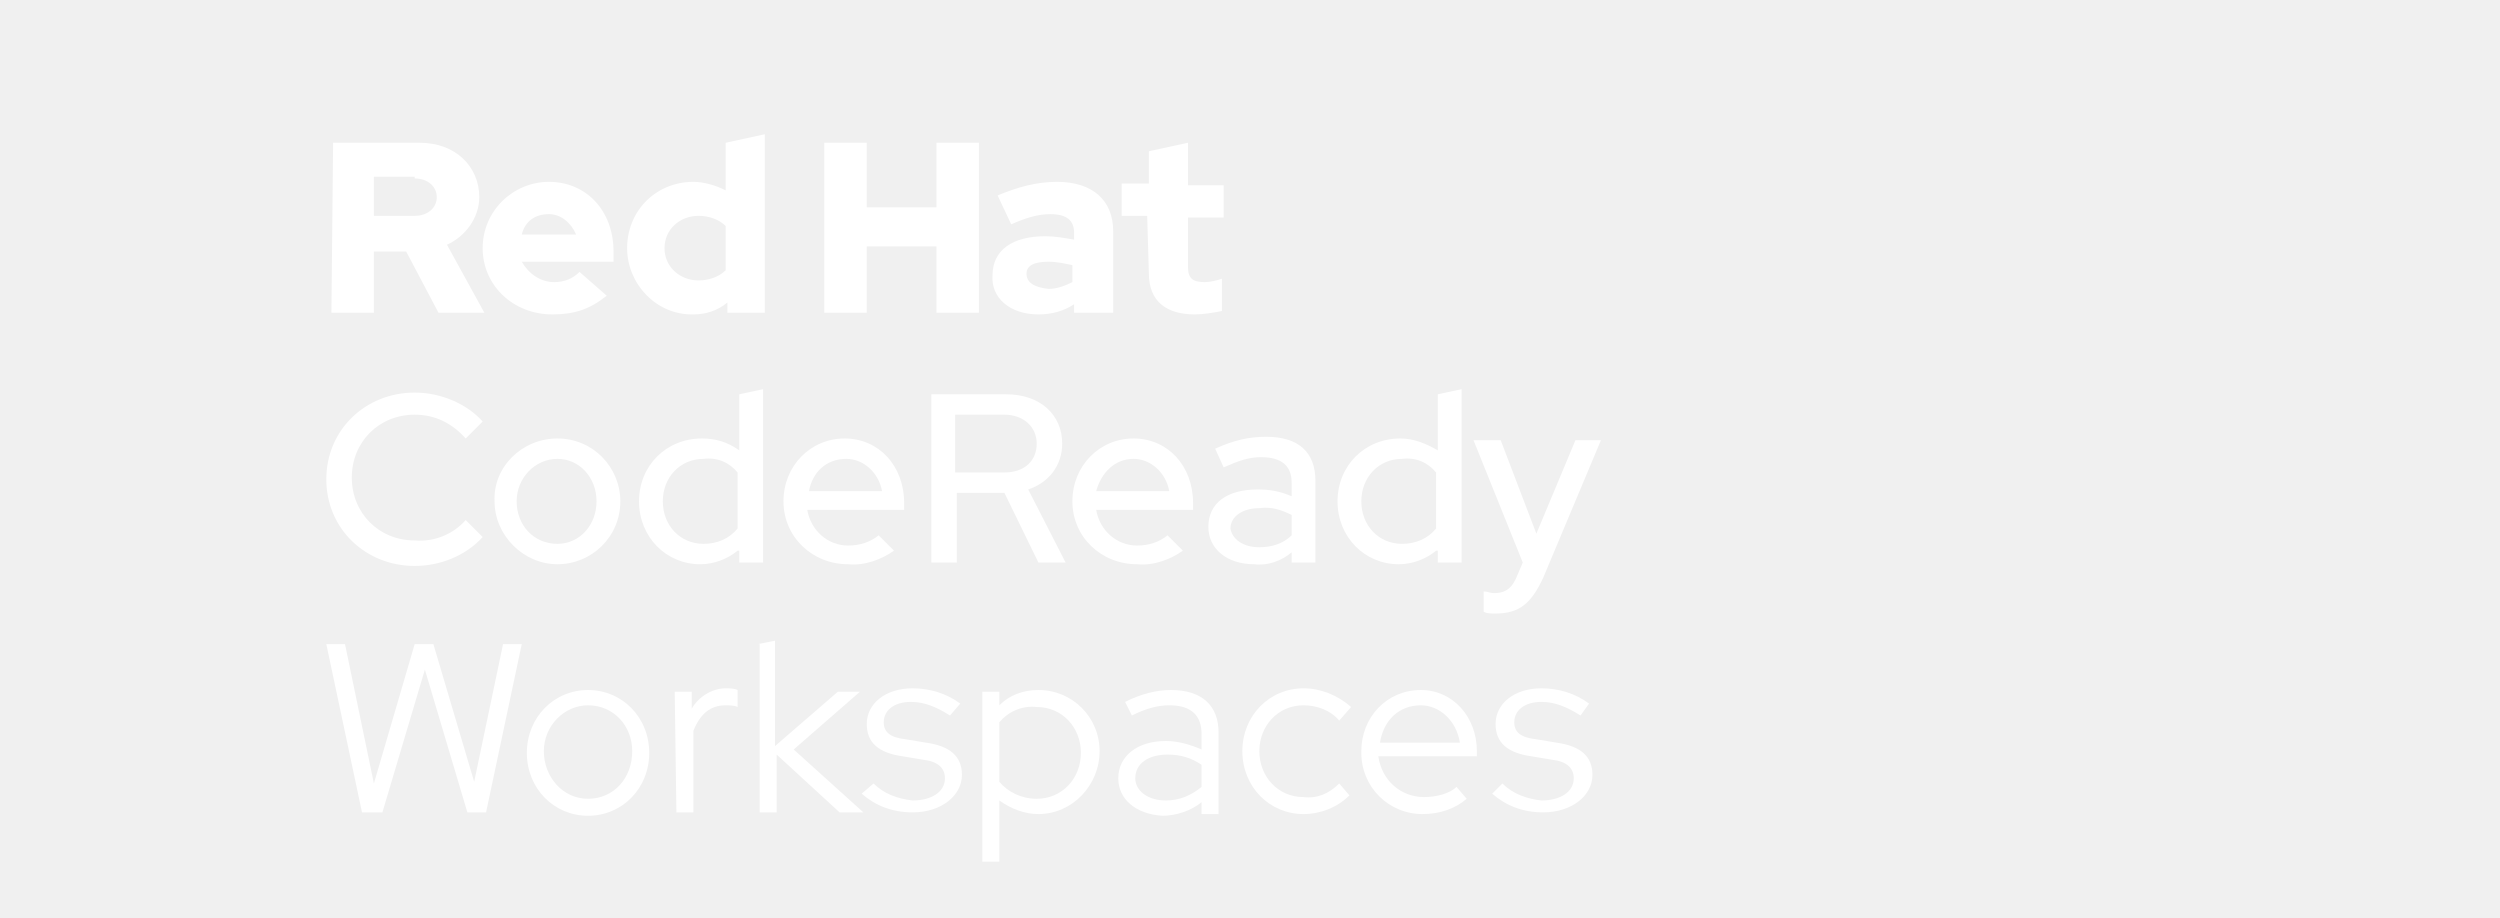
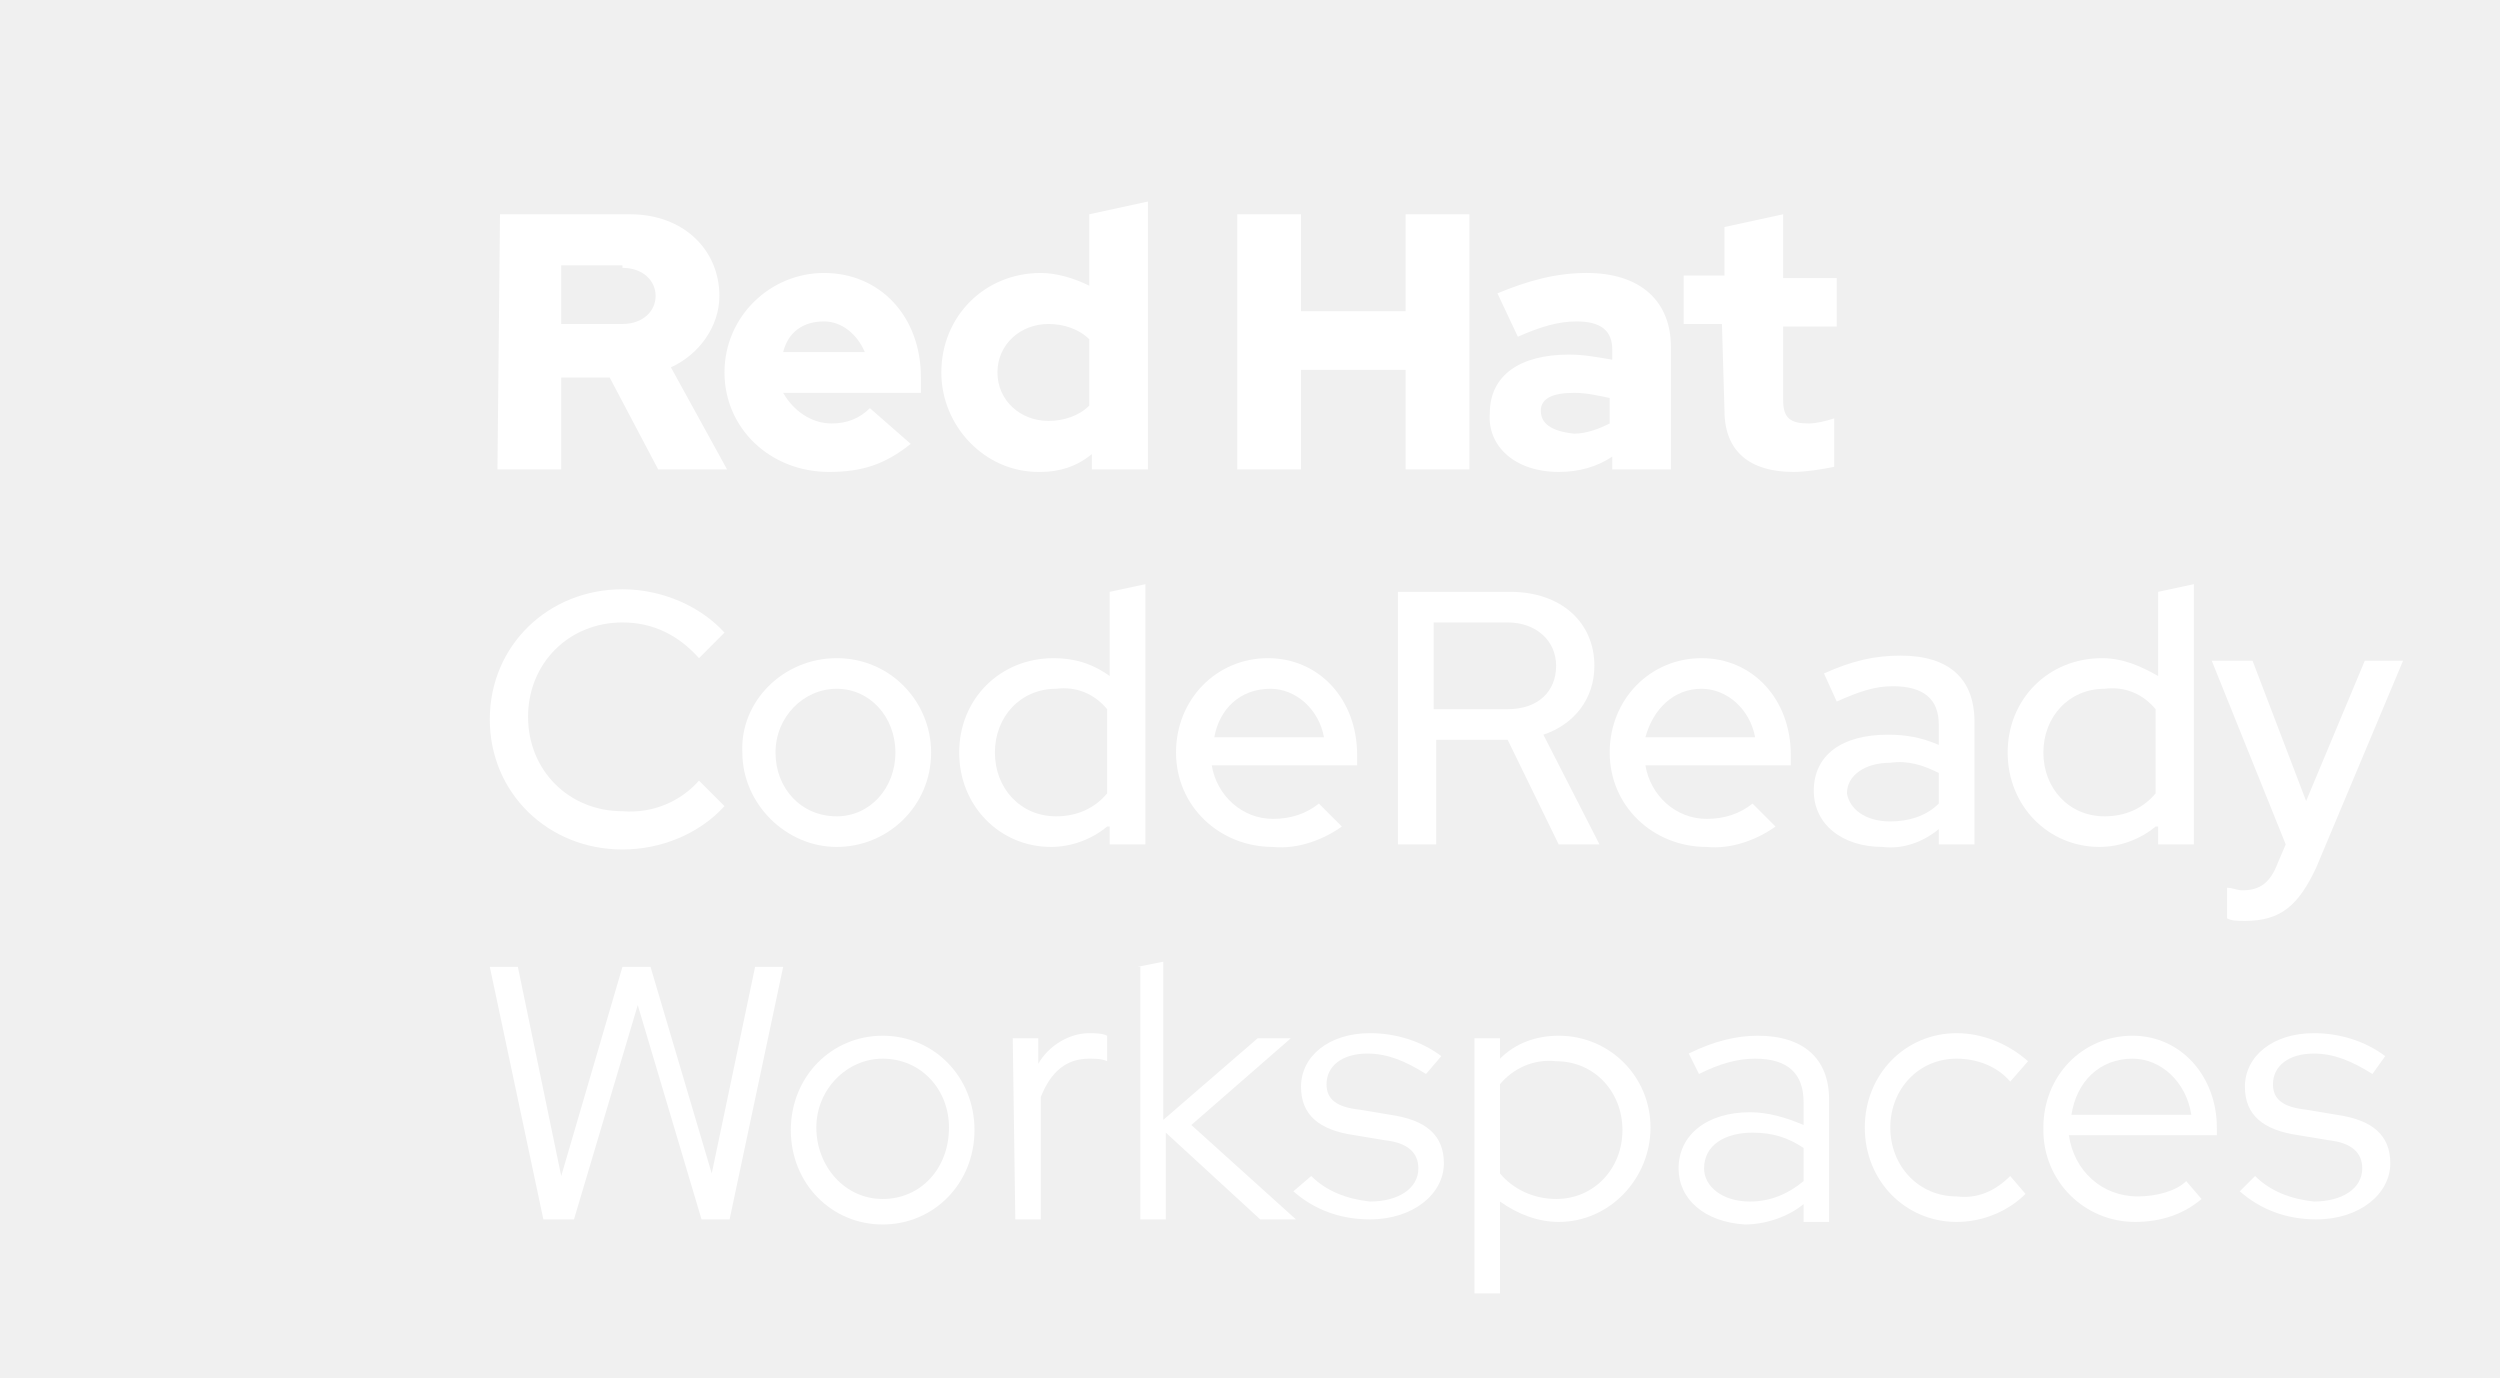
- <svg xmlns="http://www.w3.org/2000/svg" version="1.1" id="CodeReady_Workspaces" x="0px" y="0px" viewBox="0 0 147.1 54" style="enable-background:new 0 0 147.1 54;" xml:space="preserve">
+ <svg xmlns="http://www.w3.org/2000/svg" version="1.1" id="CodeReady_Workspaces" x="0px" y="0px" viewBox="0 0 98 54" style="enable-background:new 0 0 98 54;" xml:space="preserve">
  <style type="text/css">
	.st0{fill:#FFFFFF;}
</style>
  <g id="layer1">
</g>
  <g>
    <path class="st0" d="M27.4,30.6l1,1c-1,1.1-2.5,1.7-4,1.7c-2.9,0-5.2-2.2-5.2-5.1s2.3-5.1,5.2-5.1c1.6,0,3.1,0.7,4,1.7l-1,1   c-0.8-0.9-1.8-1.4-3-1.4c-2.1,0-3.7,1.6-3.7,3.7s1.6,3.7,3.7,3.7C25.6,31.9,26.7,31.4,27.4,30.6z" />
    <path class="st0" d="M32.8,25.8c2.1,0,3.7,1.7,3.7,3.7c0,2.1-1.7,3.7-3.7,3.7s-3.7-1.7-3.7-3.7c0,0,0,0,0,0   C29,27.5,30.7,25.8,32.8,25.8C32.7,25.8,32.8,25.8,32.8,25.8z M35.1,29.5c0-1.4-1-2.5-2.3-2.5c-1.3,0-2.4,1.1-2.4,2.5   s1,2.5,2.4,2.5C34.1,32,35.1,30.9,35.1,29.5z" />
    <path class="st0" d="M43.4,32.4c-0.6,0.5-1.4,0.8-2.2,0.8c-2,0-3.6-1.6-3.6-3.7s1.6-3.7,3.7-3.7c0.8,0,1.5,0.2,2.2,0.7v-3.3   l1.4-0.3v10.2h-1.4V32.4z M41.4,32c0.8,0,1.5-0.3,2-0.9v-3.3c-0.5-0.6-1.2-0.9-2-0.8C40,27,39,28.1,39,29.5S40,32,41.4,32z" />
    <path class="st0" d="M49.9,33.2c-2.1,0-3.8-1.6-3.8-3.7c0-2.1,1.6-3.7,3.6-3.7c2,0,3.5,1.6,3.5,3.8V30h-5.7   c0.2,1.2,1.2,2.1,2.4,2.1c0.7,0,1.3-0.2,1.8-0.6l0.9,0.9C51.9,32.9,50.9,33.3,49.9,33.2z M47.6,28.9h4.3c-0.2-1.1-1.1-1.9-2.1-1.9   C48.6,27,47.8,27.8,47.6,28.9z" />
    <path class="st0" d="M54.7,23.2h4.5c2,0,3.3,1.2,3.3,2.9c0,1.3-0.8,2.3-2,2.7l2.2,4.3h-1.6l-2-4.1h-2.8v4.1h-1.5V23.2z M56.2,24.5   v3.3h2.9c1.2,0,1.9-0.7,1.9-1.7s-0.8-1.7-1.9-1.7H56.2z" />
    <path class="st0" d="M66.9,33.2c-2.1,0-3.8-1.6-3.8-3.7c0-2.1,1.6-3.7,3.6-3.7c2,0,3.5,1.6,3.5,3.8V30h-5.7   c0.2,1.2,1.2,2.1,2.4,2.1c0.7,0,1.3-0.2,1.8-0.6l0.9,0.9C68.9,32.9,67.9,33.3,66.9,33.2z M64.5,28.9h4.3c-0.2-1.1-1.1-1.9-2.1-1.9   C65.6,27,64.8,27.8,64.5,28.9z" />
    <path class="st0" d="M71.1,31c0-1.4,1.1-2.2,2.9-2.2c0.7,0,1.3,0.1,2,0.4v-0.8c0-1-0.6-1.5-1.8-1.5c-0.7,0-1.3,0.2-2.2,0.6   l-0.5-1.1c1.1-0.5,2-0.7,3-0.7c1.9,0,2.9,0.9,2.9,2.6v4.8H76v-0.6c-0.6,0.5-1.4,0.8-2.2,0.7C72.2,33.2,71.1,32.3,71.1,31z    M74.1,32.2c0.7,0,1.4-0.2,1.9-0.7v-1.2c-0.6-0.3-1.2-0.5-1.9-0.4c-1,0-1.7,0.5-1.7,1.2C72.5,31.7,73.1,32.2,74.1,32.2z" />
    <path class="st0" d="M84.5,32.4c-0.6,0.5-1.4,0.8-2.2,0.8c-2,0-3.6-1.6-3.6-3.7s1.6-3.7,3.7-3.7c0.8,0,1.5,0.3,2.2,0.7v-3.3   l1.4-0.3v10.2h-1.4V32.4z M82.5,32c0.8,0,1.5-0.3,2-0.9v-3.3c-0.5-0.6-1.2-0.9-2-0.8c-1.4,0-2.4,1.1-2.4,2.5S81.1,32,82.5,32z" />
    <path class="st0" d="M89.6,33.1l-2.9-7.2h1.6l2.1,5.5l2.3-5.5h1.5L90.8,34c-0.7,1.5-1.4,2.1-2.8,2.1c-0.3,0-0.5,0-0.7-0.1v-1.2   c0.2,0,0.4,0.1,0.6,0.1c0.7,0,1.1-0.3,1.4-1.1L89.6,33.1z" />
    <path class="st0" d="M21.3,47.8l-2.1-9.9h1.1l1.7,8.2l2.4-8.2h1.1l2.4,8.1l1.7-8.1h1.1l-2.1,9.9h-1.1l-2.5-8.4l-2.5,8.4L21.3,47.8z   " />
    <path class="st0" d="M34.6,40.6c2,0,3.6,1.6,3.6,3.7s-1.6,3.7-3.6,3.7c-2,0-3.6-1.6-3.6-3.7C31,42.2,32.6,40.6,34.6,40.6z    M37.2,44.2c0-1.5-1.1-2.7-2.6-2.7c-1.4,0-2.6,1.2-2.6,2.7c0,1.5,1.1,2.8,2.6,2.8C36.1,47,37.2,45.8,37.2,44.2L37.2,44.2z" />
    <path class="st0" d="M39.7,40.7h1v1c0.4-0.7,1.2-1.2,2-1.2c0.2,0,0.5,0,0.7,0.1v1c-0.2-0.1-0.5-0.1-0.7-0.1c-0.9,0-1.5,0.5-1.9,1.5   v4.8h-1L39.7,40.7z" />
    <path class="st0" d="M44.6,37.9l1-0.2v6.2l3.7-3.2h1.3l-3.9,3.4l4.1,3.7h-1.4l-3.7-3.4v3.4h-1V37.9z" />
    <path class="st0" d="M51.4,46.1c0.6,0.6,1.4,0.9,2.3,1c1.1,0,1.9-0.5,1.9-1.3c0-0.6-0.4-1-1.3-1.1l-1.2-0.2   c-1.4-0.2-2.1-0.8-2.1-1.9c0-1.2,1.1-2.1,2.7-2.1c1,0,2,0.3,2.8,0.9l-0.6,0.7c-0.8-0.5-1.5-0.8-2.3-0.8c-1,0-1.6,0.5-1.6,1.2   c0,0.6,0.4,0.9,1.3,1l1.2,0.2c1.4,0.2,2.1,0.8,2.1,1.9c0,1.2-1.2,2.2-2.9,2.2c-1.2,0-2.2-0.4-3-1.1L51.4,46.1z" />
    <path class="st0" d="M57.8,40.7h1v0.8c0.6-0.6,1.4-0.9,2.3-0.9c2,0,3.6,1.6,3.6,3.6c0,2-1.6,3.7-3.6,3.7c-0.8,0-1.6-0.3-2.3-0.8   v3.6h-1V40.7z M58.8,42.5V46c0.5,0.6,1.3,1,2.2,1c1.5,0,2.6-1.2,2.6-2.7s-1.1-2.7-2.6-2.7C60.1,41.5,59.3,41.9,58.8,42.5L58.8,42.5   z" />
    <path class="st0" d="M65.8,45.8c0-1.3,1.1-2.2,2.8-2.2c0.7,0,1.4,0.2,2.1,0.5v-0.9c0-1.1-0.6-1.7-1.9-1.7c-0.7,0-1.4,0.2-2.2,0.6   l-0.4-0.8c1-0.5,1.9-0.7,2.7-0.7c1.8,0,2.8,0.9,2.8,2.5v4.8h-1v-0.7c-0.6,0.5-1.5,0.8-2.3,0.8C66.8,47.9,65.8,47,65.8,45.8z    M68.6,47.1c0.8,0,1.5-0.3,2.1-0.8v-1.3c-0.6-0.4-1.2-0.6-2-0.6c-1.1,0-1.9,0.5-1.9,1.4C66.8,46.5,67.5,47.1,68.6,47.1z" />
    <path class="st0" d="M78.8,46.1l0.6,0.7c-0.7,0.7-1.7,1.1-2.7,1.1c-2,0-3.6-1.6-3.6-3.7c0-2.1,1.6-3.7,3.6-3.7c1,0,2,0.4,2.8,1.1   l-0.7,0.8c-0.5-0.6-1.3-0.9-2.1-0.9c-1.5,0-2.6,1.2-2.6,2.7c0,1.5,1.1,2.7,2.6,2.7C77.5,47,78.2,46.7,78.8,46.1z" />
    <path class="st0" d="M83.7,47.9c-2,0-3.6-1.6-3.6-3.6c0,0,0-0.1,0-0.1c0-2,1.5-3.6,3.5-3.6c1.9,0,3.3,1.6,3.3,3.6v0.3h-5.8   c0.2,1.4,1.3,2.4,2.7,2.4c0.7,0,1.5-0.2,1.9-0.6l0.6,0.7C85.6,47.6,84.7,47.9,83.7,47.9z M81.2,43.7h4.7c-0.2-1.3-1.2-2.2-2.3-2.2   C82.3,41.5,81.4,42.4,81.2,43.7L81.2,43.7z" />
    <path class="st0" d="M88.4,46.1c0.6,0.6,1.4,0.9,2.3,1c1.1,0,1.9-0.5,1.9-1.3c0-0.6-0.4-1-1.3-1.1l-1.2-0.2   c-1.4-0.2-2.1-0.8-2.1-1.9c0-1.2,1.1-2.1,2.7-2.1c1,0,2,0.3,2.8,0.9l-0.5,0.7c-0.8-0.5-1.5-0.8-2.3-0.8c-1,0-1.6,0.5-1.6,1.2   c0,0.6,0.4,0.9,1.3,1l1.2,0.2c1.4,0.2,2.1,0.8,2.1,1.9c0,1.2-1.2,2.2-2.9,2.2c-1.2,0-2.2-0.4-3-1.1L88.4,46.1z" />
    <path class="st0" d="M67.6,16.1c0,1.6,1,2.4,2.7,2.4c0.5,0,1.1-0.1,1.6-0.2v-1.9c-0.3,0.1-0.7,0.2-1,0.2c-0.7,0-1-0.2-1-0.9v-2.9   H72v-1.9h-2.1V8.4l-2.3,0.5v1.9H66v1.9h1.5L67.6,16.1z M60.4,16.1c0-0.5,0.5-0.7,1.3-0.7c0.5,0,0.9,0.1,1.4,0.2v1   c-0.4,0.2-0.9,0.4-1.4,0.4C60.8,16.9,60.4,16.6,60.4,16.1 M61.1,18.5c0.8,0,1.5-0.2,2.1-0.6v0.5h2.3v-4.8c0-1.8-1.2-2.9-3.3-2.9   c-1.2,0-2.3,0.3-3.5,0.8l0.8,1.7c0.9-0.4,1.6-0.6,2.3-0.6c1,0,1.4,0.4,1.4,1.1v0.4c-0.6-0.1-1.1-0.2-1.7-0.2   c-1.9,0-3.1,0.8-3.1,2.3C58.3,17.5,59.4,18.5,61.1,18.5 M48.5,18.4H51v-3.9h4.1v3.9h2.5v-10h-2.5v3.8H51V8.4h-2.5L48.5,18.4z    M39.1,14.6c0-1.1,0.9-1.9,2-1.9c0.6,0,1.2,0.2,1.6,0.6v2.6c-0.4,0.4-1,0.6-1.6,0.6C40,16.5,39.1,15.7,39.1,14.6 M42.8,18.4H45V7.9   l-2.3,0.5v2.8c-0.6-0.3-1.3-0.5-1.9-0.5c-2.2,0-3.9,1.7-3.9,3.9c0,2.1,1.7,3.9,3.8,3.9c0,0,0,0,0.1,0c0.7,0,1.4-0.2,2-0.7   L42.8,18.4z M32.3,12.6c0.7,0,1.3,0.5,1.6,1.2h-3.2C30.9,13,31.5,12.6,32.3,12.6 M28.4,14.6c0,2.2,1.8,3.9,4.1,3.9   c1.3,0,2.2-0.3,3.2-1.1L34.1,16c-0.4,0.4-0.9,0.6-1.5,0.6c-0.8,0-1.5-0.5-1.9-1.2h5.4v-0.6c0-2.4-1.6-4.1-3.8-4.1   C30.2,10.7,28.4,12.4,28.4,14.6C28.4,14.6,28.4,14.6,28.4,14.6 M24.4,10.5c0.8,0,1.3,0.5,1.3,1.1c0,0.6-0.5,1.1-1.3,1.1H22v-2.3   H24.4z M19.5,18.4H22v-3.6h1.9l1.9,3.6h2.7l-2.2-4c1.1-0.5,1.9-1.6,1.9-2.8c0-1.8-1.4-3.2-3.5-3.2h-5.1L19.5,18.4z" />
  </g>
</svg>
